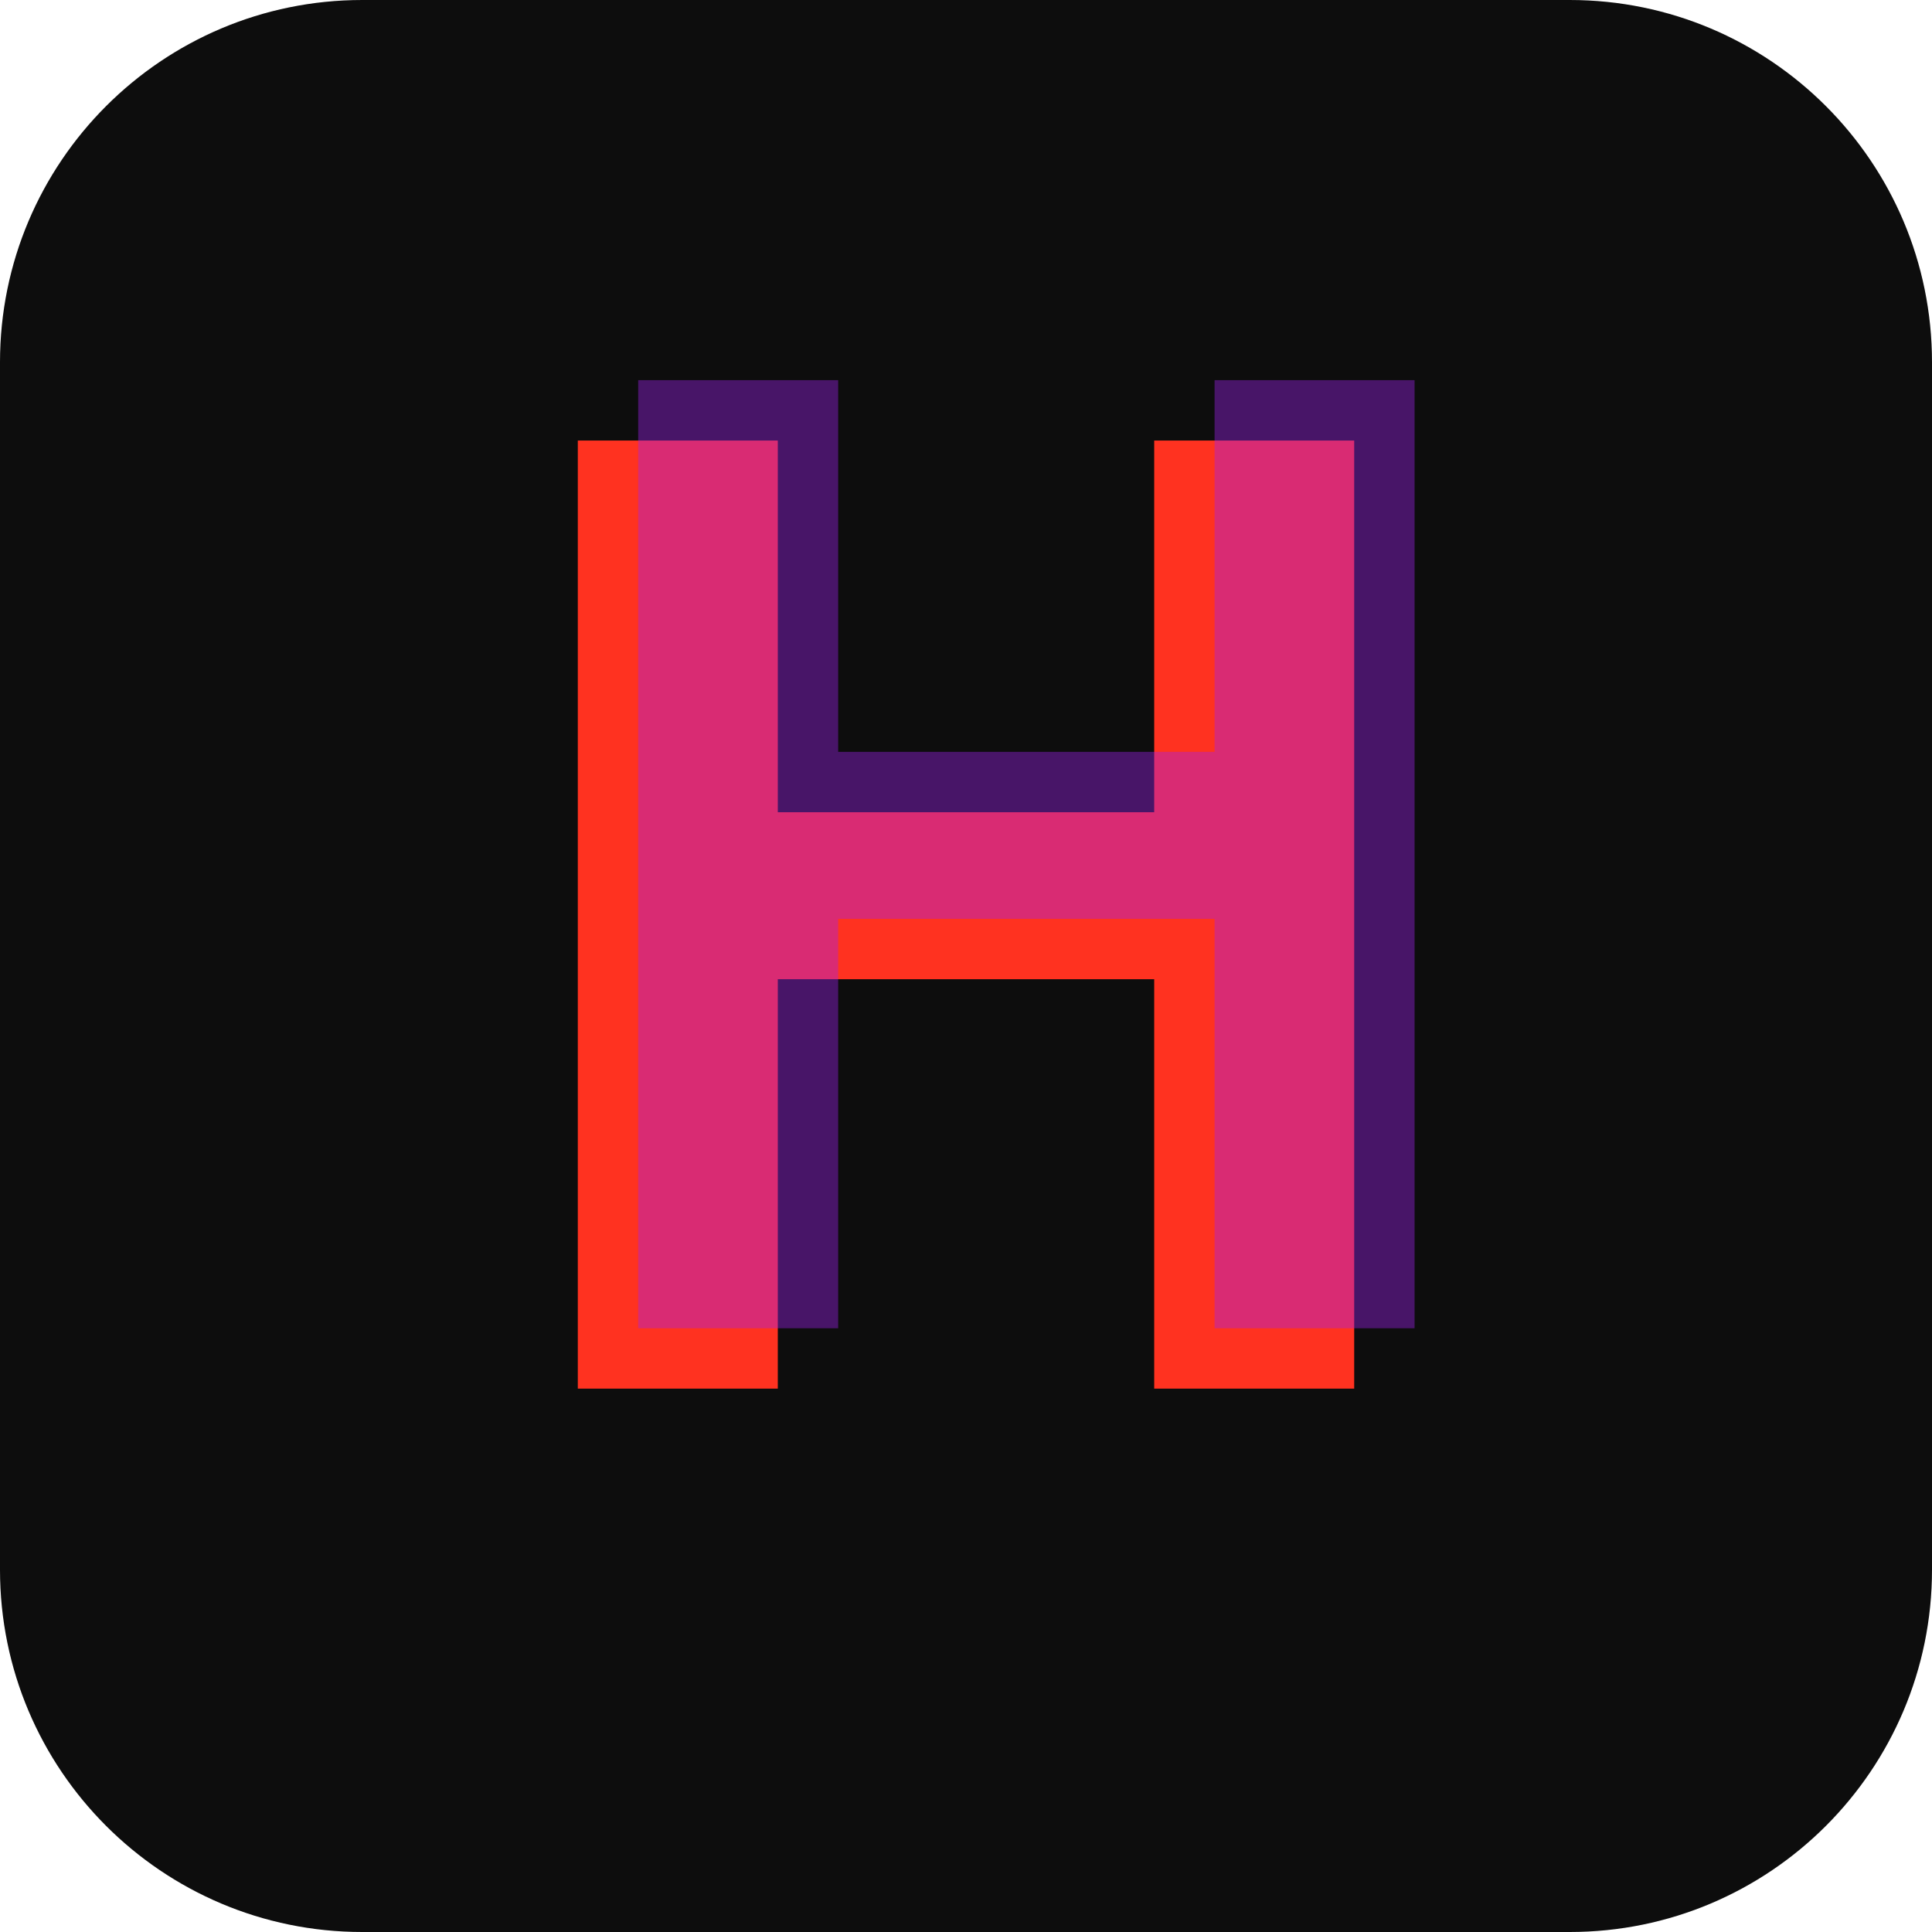
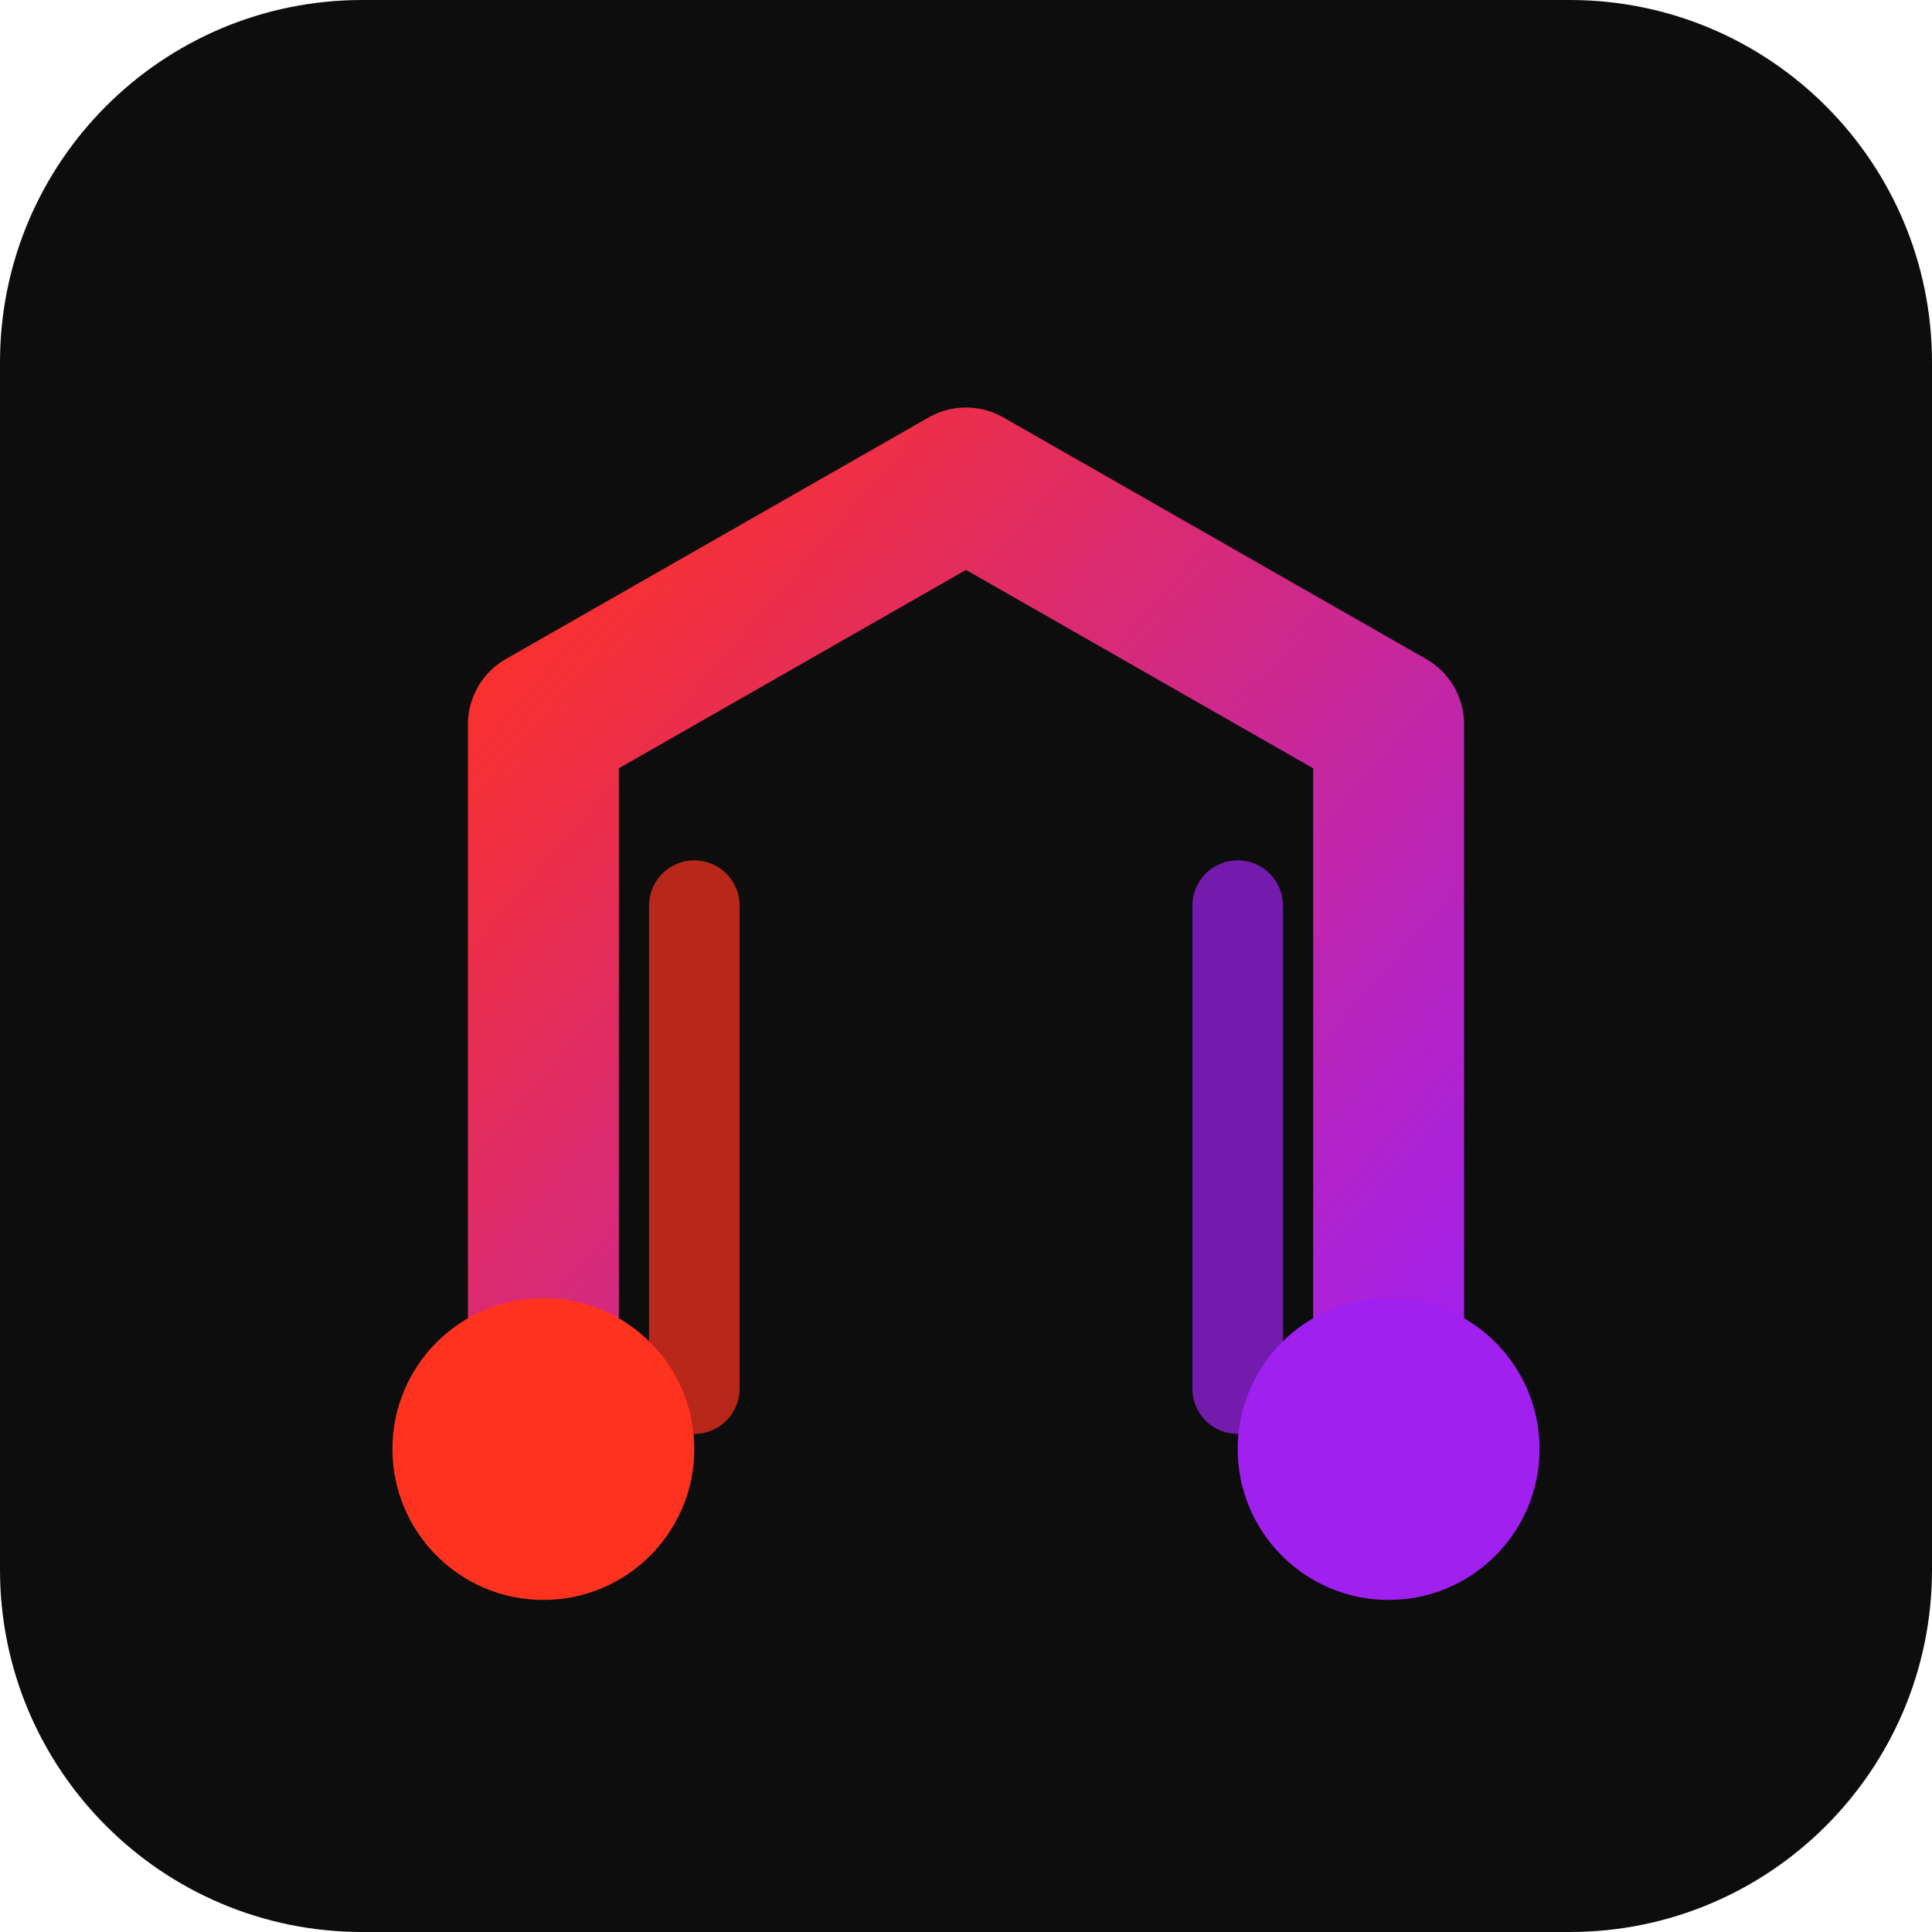
<svg xmlns="http://www.w3.org/2000/svg" viewBox="0 0 32 32">
+   <defs>
+     <linearGradient id="g" x1="0" y1="0" x2="1" y2="1">
+       <stop offset="0%" stop-color="#ff3220" />
+       <stop offset="100%" stop-color="#a020f0" />
+     </linearGradient>
+   </defs>
  <rect width="32" height="32" rx="6" fill="#0d0d0d" />
-   <text x="16" y="23" font-family="Impact,sans-serif" font-size="22" font-weight="bold" fill="#ff3220" text-anchor="middle" letter-spacing="1">H</text>
-   <text x="17" y="22" font-family="Impact,sans-serif" font-size="22" font-weight="bold" fill="#a020f0" text-anchor="middle" letter-spacing="1" opacity="0.4" clip-path="inset(0 0 50% 0)">H</text>
+   <path d="M9 24V12l7-4 7 4v12" fill="none" stroke="url(#g)" stroke-width="2.5" stroke-linecap="round" stroke-linejoin="round" />
+   <circle cx="9" cy="24" r="2.5" fill="#ff3220" />
+   <circle cx="23" cy="24" r="2.5" fill="#a020f0" />
+   <line x1="11.5" y1="23" x2="11.5" y2="15" stroke="#ff3220" stroke-width="1.5" stroke-linecap="round" opacity="0.7" />
+   <line x1="16" y1="23" x2="16" y2="12" stroke="url(#g)" stroke-width="1.5" stroke-linecap="round" opacity="0.7" />
+   <line x1="20.5" y1="23" x2="20.5" y2="15" stroke="#a020f0" stroke-width="1.5" stroke-linecap="round" opacity="0.7" />
</svg>
